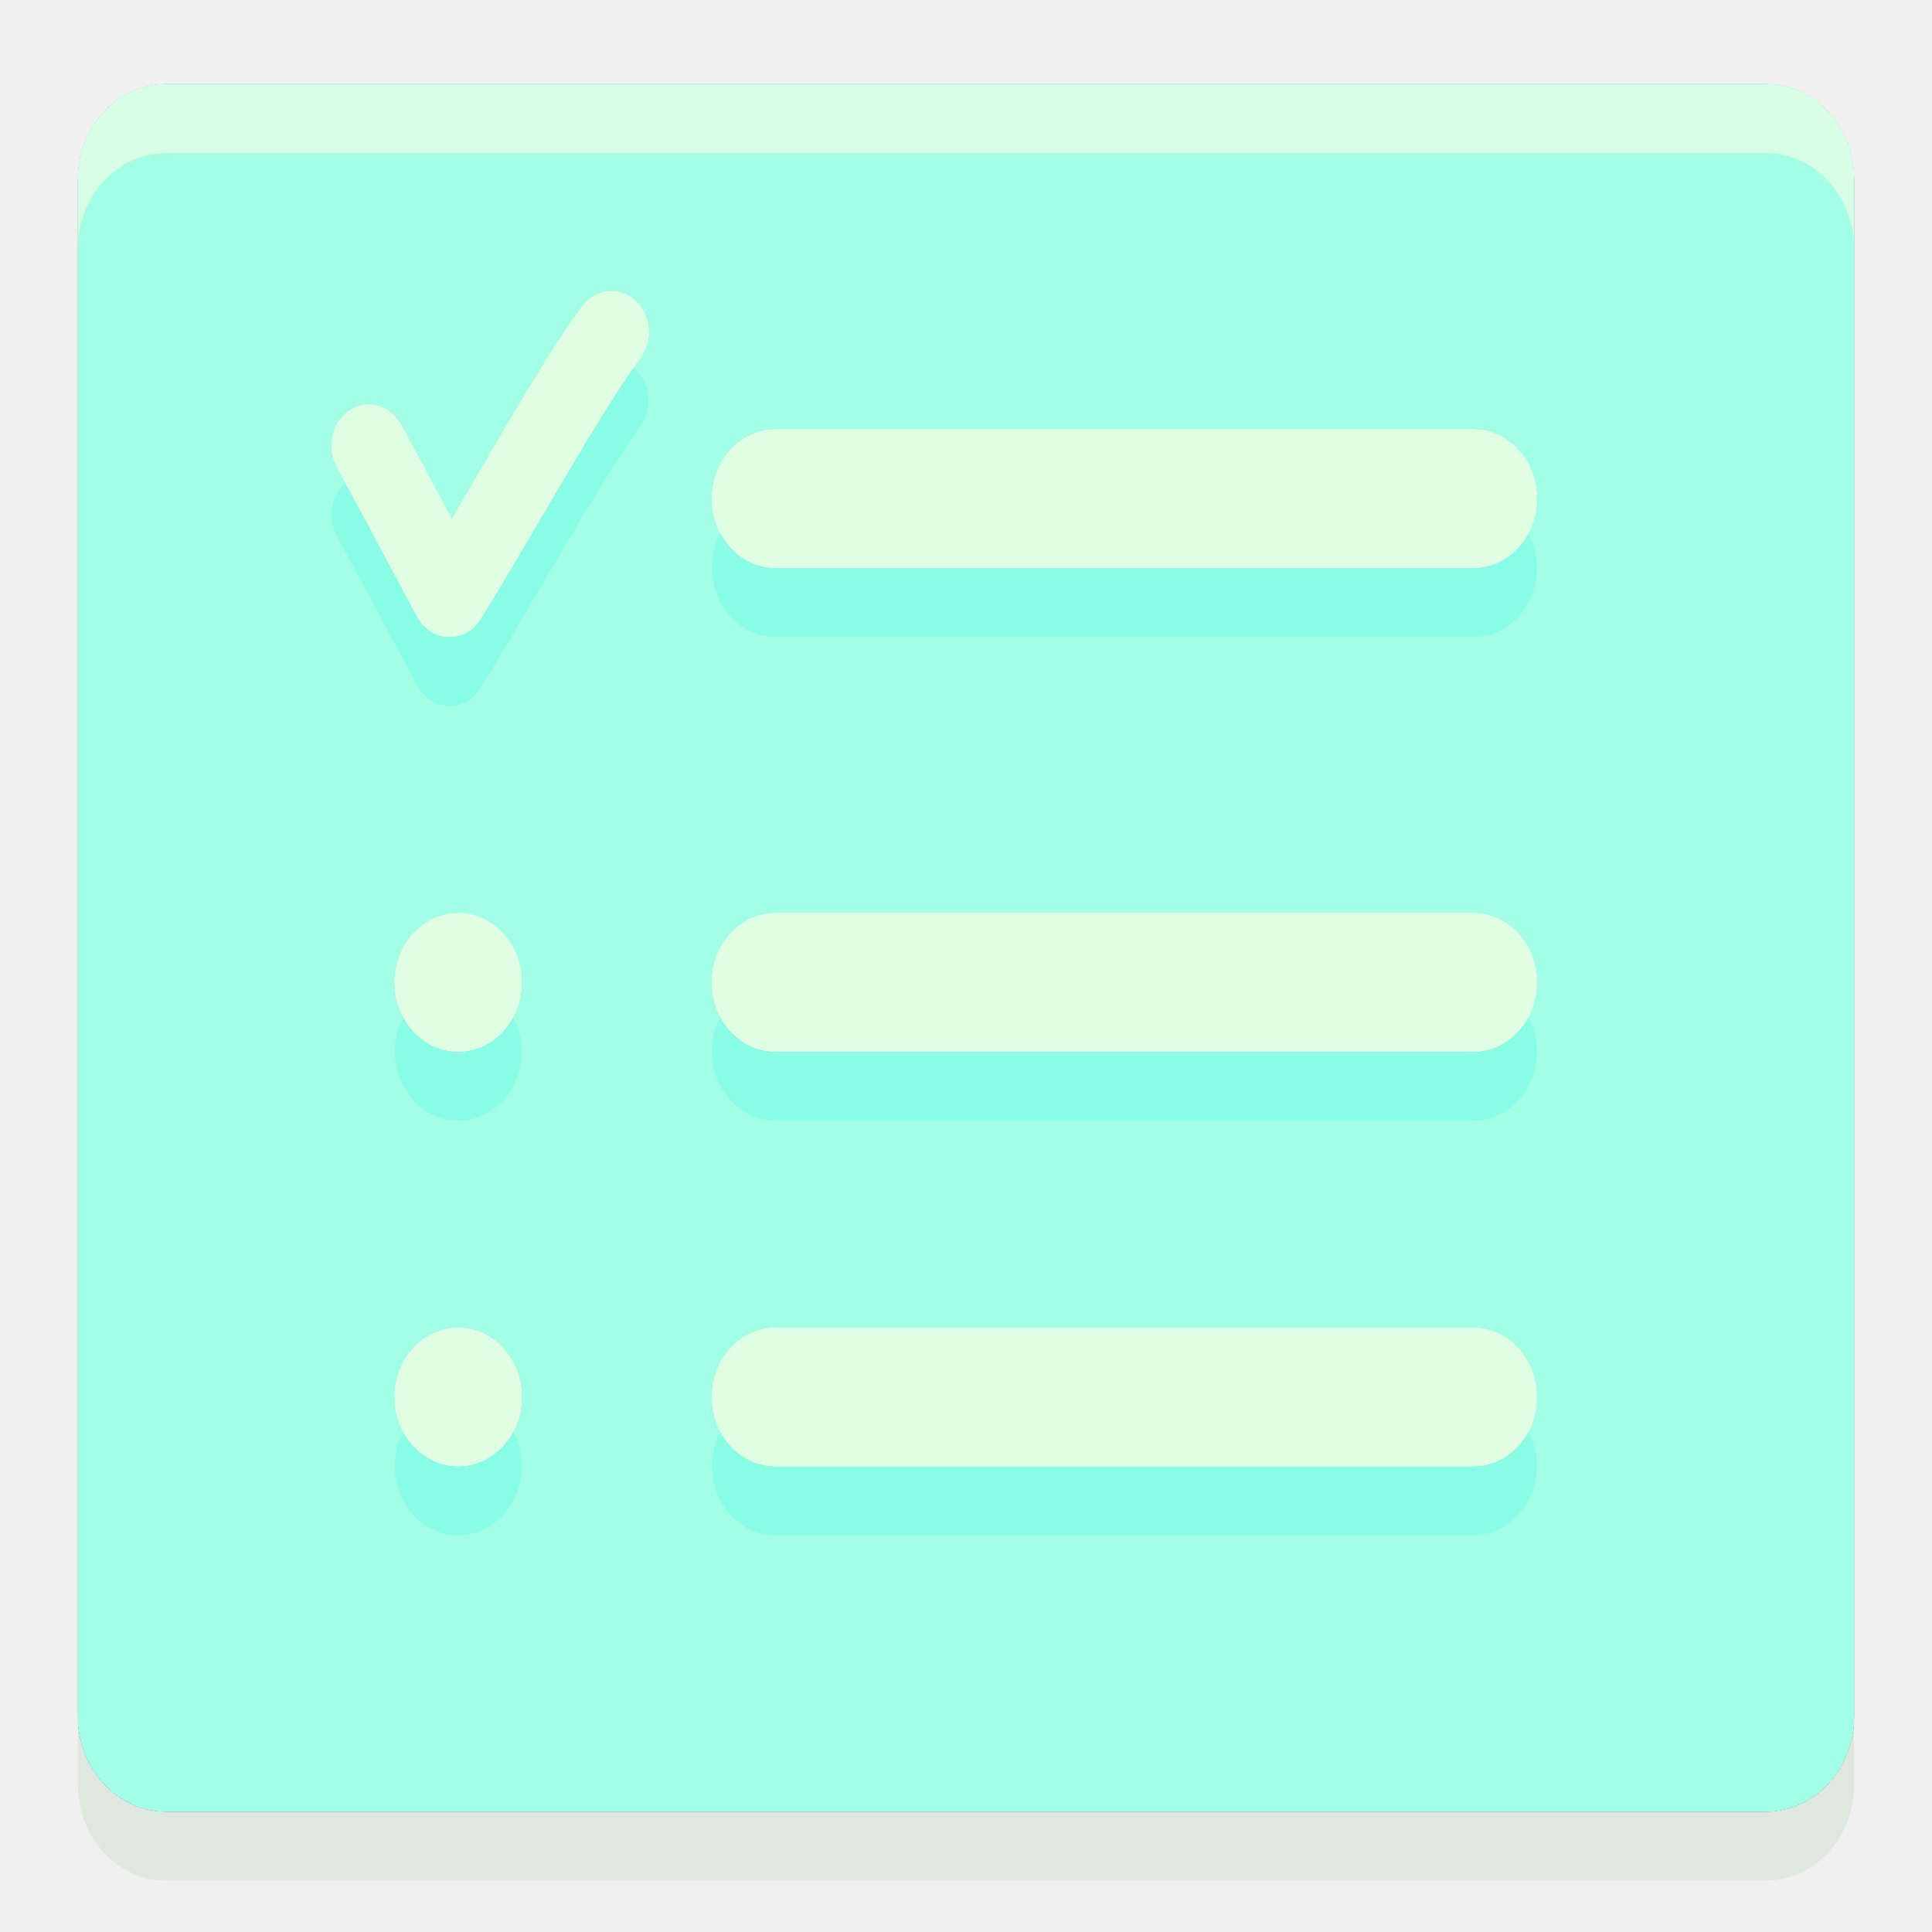
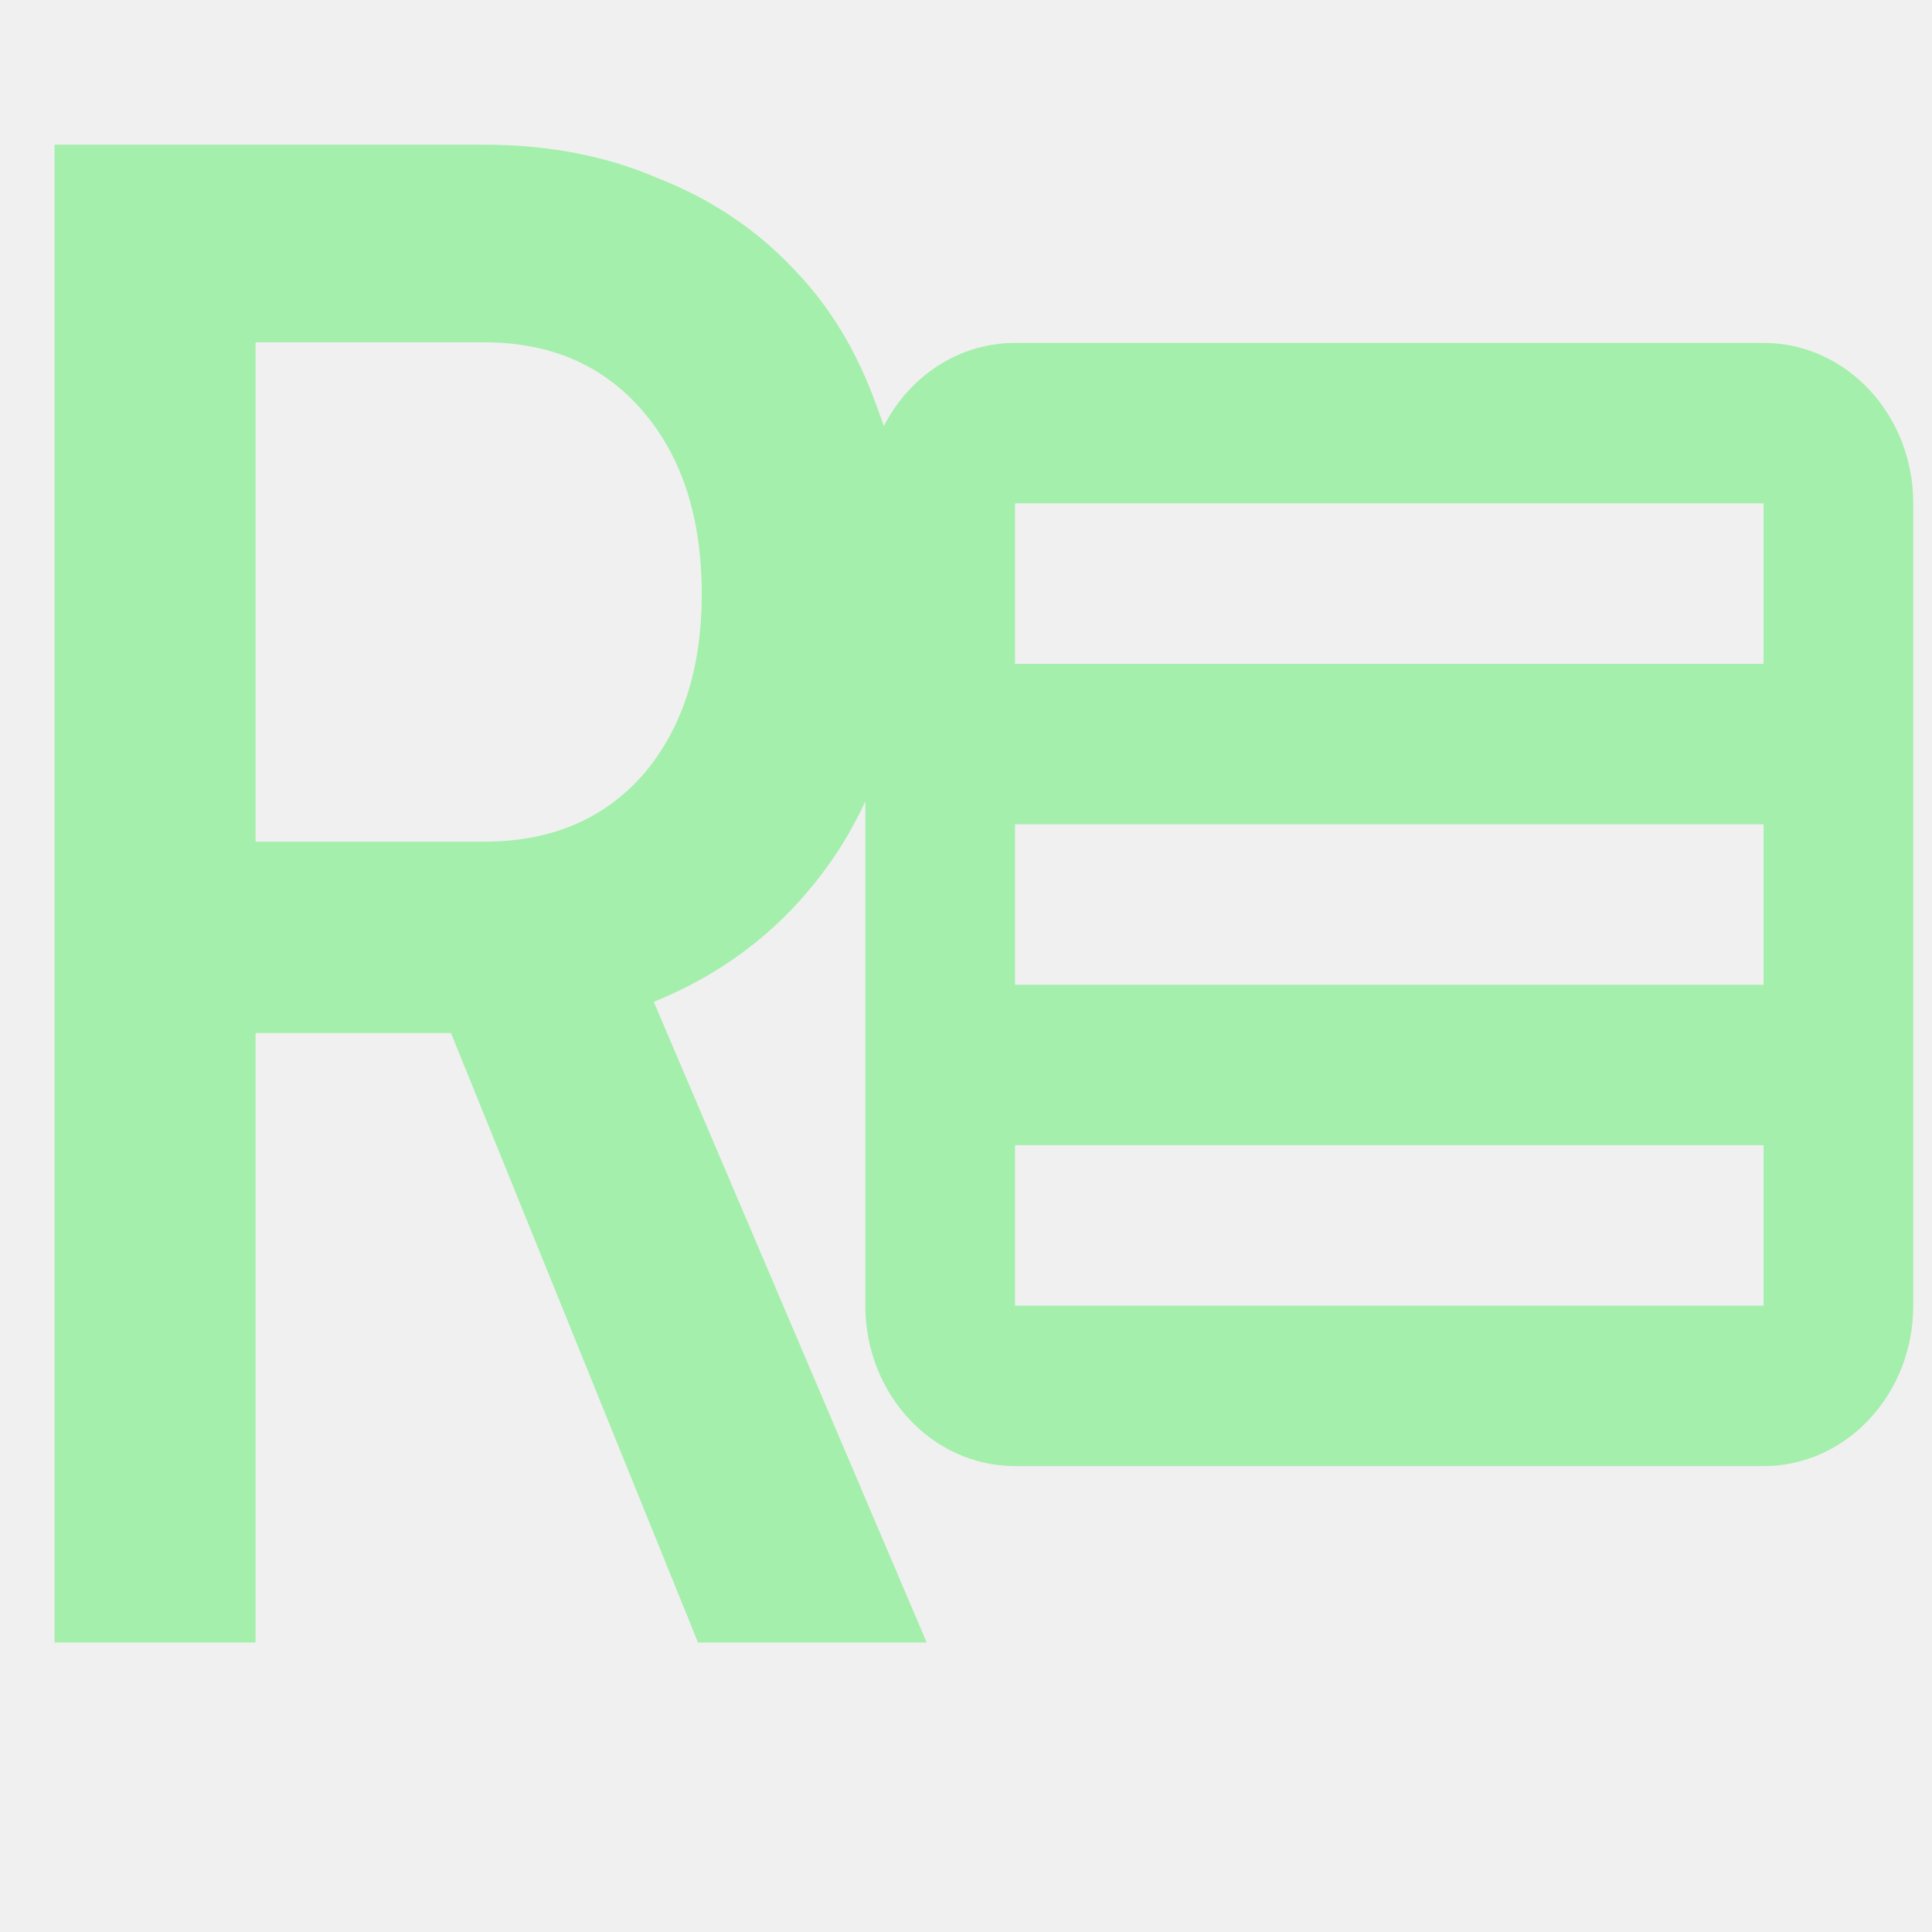
- <svg xmlns="http://www.w3.org/2000/svg" width="16" height="16" version="1" id="svg48">
-   <defs id="defs52">
-     <filter style="color-interpolation-filters:sRGB;" id="filter44">
-       <feComposite in2="SourceGraphic" operator="arithmetic" k1="0" k2="2.2" result="composite1" id="feComposite30" />
-       <feColorMatrix in="composite1" values="1" type="saturate" result="colormatrix1" id="feColorMatrix32" />
-       <feFlood flood-opacity="1" flood-color="rgb(165,239,172)" result="flood1" id="feFlood34" />
-       <feBlend in="flood1" in2="colormatrix1" mode="multiply" result="blend1" id="feBlend36" />
-       <feBlend in2="blend1" mode="screen" result="blend2" id="feBlend38" />
-       <feColorMatrix in="blend2" values="1" type="saturate" result="colormatrix2" id="feColorMatrix40" />
-       <feComposite in="colormatrix2" in2="SourceGraphic" operator="in" k2="1" result="composite2" id="feComposite42" />
+ <svg xmlns="http://www.w3.org/2000/svg" width="16" height="16" version="1" id="svg30">
+   <defs id="defs34">
+     <filter style="color-interpolation-filters:sRGB;" id="filter34">
+       <feComposite in2="SourceGraphic" operator="arithmetic" k1="0" k2="2.2" result="composite1" id="feComposite20" />
+       <feColorMatrix in="composite1" values="1" type="saturate" result="colormatrix1" id="feColorMatrix22" />
+       <feFlood flood-opacity="1" flood-color="rgb(165,239,172)" result="flood1" id="feFlood24" />
+       <feBlend in="flood1" in2="colormatrix1" mode="multiply" result="blend1" id="feBlend26" />
+       <feBlend in2="blend1" mode="screen" result="blend2" id="feBlend28" />
+       <feColorMatrix in="blend2" values="1" type="saturate" result="colormatrix2" id="feColorMatrix30" />
+       <feComposite in="colormatrix2" in2="SourceGraphic" operator="in" k2="1" result="fbSourceGraphic" id="feComposite32" />
+       <feColorMatrix result="fbSourceGraphicAlpha" in="fbSourceGraphic" values="0 0 0 -1 0 0 0 0 -1 0 0 0 0 -1 0 0 0 0 1 0" id="feColorMatrix492" />
+       <feComposite in2="fbSourceGraphic" id="feComposite494" operator="arithmetic" k1="0" k2="2.2" result="composite1" in="fbSourceGraphic" />
+       <feColorMatrix id="feColorMatrix496" in="composite1" values="1" type="saturate" result="colormatrix1" />
+       <feFlood id="feFlood498" flood-opacity="1" flood-color="rgb(100,210,57)" result="flood1" />
+       <feBlend in2="colormatrix1" id="feBlend500" in="flood1" mode="multiply" result="blend1" />
+       <feBlend in2="blend1" id="feBlend502" mode="screen" result="blend2" />
+       <feColorMatrix id="feColorMatrix504" in="blend2" values="1" type="saturate" result="colormatrix2" />
+       <feComposite in2="fbSourceGraphic" id="feComposite506" in="colormatrix2" operator="in" k2="1" result="composite2" />
    </filter>
  </defs>
-   <g id="g128" transform="matrix(0.5254305,0,0,0.5723598,-0.406793,8.135593)" style="filter:url(#filter44)">
-     <path style="fill:#4789d2" id="path2" d="M 30,10.611 V -11.611 C 30,-12.381 29.376,-13 28.6,-13 H 3.4 C 2.624,-13 2,-12.381 2,-11.611 v 22.222 c 0,0.77 0.624,1.389 1.4,1.389 h 25.2 c 0.776,0 1.4,-0.619 1.4,-1.389 z" />
-     <g style="opacity:0.2" id="g22" transform="translate(0,-15)">
-       <g id="g8" transform="translate(-0.50371,-2.999)">
-         <path style="fill-rule:evenodd" id="path4" d="M 10.939,9 A 0.589,0.589 0 0 0 10.443,9.232 C 9.77,10.095 9.067,11.26 8.398,12.301 L 7.601,10.934 a 0.589,0.589 0 1 0 -1.018,0.594 l 1.272,2.18 a 0.589,0.589 0 0 0 0.996,0.033 c 0.828,-1.228 1.764,-2.815 2.519,-3.783 a 0.589,0.589 0 0 0 -0.432,-0.958 z" />
-         <rect id="rect6" ry="1" rx="1" y="11" x="12.5" height="2" width="13" />
-       </g>
-       <g id="g14" transform="translate(-0.50371,-0.99982)">
-         <rect id="rect10" ry="1" rx="1" y="16" x="12.5" height="2" width="13" />
-         <circle id="circle12" r="1" cy="17" cx="8.5" />
-       </g>
-       <g id="g20" transform="translate(-0.50371)">
-         <rect id="rect16" ry="1" rx="1" y="21" x="12.5" height="2" width="13" />
-         <circle id="circle18" r="1" cy="22" cx="8.5" />
-       </g>
-     </g>
-     <g transform="translate(0,-16)" style="fill:#ffdd73" id="g42">
-       <g id="g28" transform="translate(-0.50371,-2.999)">
-         <path style="fill-rule:evenodd" id="path24" d="M 10.939,9 A 0.589,0.589 0 0 0 10.443,9.232 C 9.77,10.095 9.067,11.26 8.398,12.301 L 7.602,10.934 a 0.589,0.589 0 1 0 -1.018,0.594 l 1.272,2.18 a 0.589,0.589 0 0 0 0.996,0.033 c 0.828,-1.228 1.764,-2.815 2.519,-3.783 a 0.589,0.589 0 0 0 -0.432,-0.958 z" />
-         <rect id="rect26" ry="1" rx="1" y="11" x="12.5" height="2" width="13" />
-       </g>
-       <g id="g34" transform="translate(-0.50371,-0.99982)">
-         <rect id="rect30" ry="1" rx="1" y="16" x="12.5" height="2" width="13" />
-         <circle id="circle32" r="1" cy="17" cx="8.5" />
-       </g>
-       <g id="g40" transform="translate(-0.50371)">
-         <rect id="rect36" ry="1" rx="1" y="21" x="12.5" height="2" width="13" />
-         <circle id="circle38" r="1" cy="22" cx="8.5" />
-       </g>
-     </g>
-     <path style="opacity:0.2" id="path44" d="m 2,10.611 v 1 C 2,12.381 2.625,13 3.4,13 h 25.2 c 0.775,0 1.4,-0.619 1.4,-1.389 v -1 c 0,0.77 -0.625,1.389 -1.4,1.389 h -25.2 c -0.775,0 -1.4,-0.619 -1.4,-1.389 z" />
-     <path style="opacity:0.2;fill:#ffffff" id="path46" d="M 3.4,-13 C 2.625,-13 2,-12.381 2,-11.611 v 1 C 2,-11.381 2.625,-12 3.4,-12 h 25.2 c 0.776,0 1.4,0.619 1.4,1.389 v -1 c 0,-0.77 -0.624,-1.389 -1.4,-1.389 z" />
+   <g transform="matrix(0,0.6644239,-0.6199087,0,658.9147,2.175334)" id="layer1">
+     <path id="rect4140" transform="translate(0,1036.362)" d="M 3,1 C 1.895,1 1,1.895 1,3 v 10 c 0,1.105 0.895,2 2,2 h 10 c 1.105,0 2,-0.895 2,-2 V 3 C 15,1.895 14.105,1 13,1 Z M 3,3 H 5 V 13 H 3 Z M 7,3 H 9 V 13 H 7 Z m 4,0 h 2 v 10 h -2 z" style="opacity:1;fill:#a5efac;fill-opacity:1;stroke:none;stroke-width:2;stroke-linecap:round;stroke-linejoin:miter;stroke-miterlimit:4;stroke-dasharray:none;stroke-dashoffset:0;stroke-opacity:1" />
+   </g>
+   <g aria-label="R" transform="scale(0.9414439,1.062198)" style="font-style:normal;font-variant:normal;font-weight:500;font-stretch:normal;font-size:16.22px;line-height:1.25;font-family:'JetBrains Mono';-inkscape-font-specification:'JetBrains Mono Medium';letter-spacing:0px;word-spacing:0px;fill:#a5efac;fill-opacity:1;stroke:none;stroke-width:0.405" id="text519">
+     <path d="M 0.48,1.128 H 4.259 q 0.843,0 1.525,0.26 0.697,0.243 1.184,0.697 0.487,0.438 0.746,1.087 0.276,0.633 0.276,1.411 0,1.184 -0.6,2.027 Q 6.789,7.438 5.751,7.811 L 8.152,12.806 H 6.14 L 3.967,8.054 H 2.248 V 12.806 H 0.48 Z M 2.248,6.562 h 2.011 q 0.876,0 1.395,-0.519 0.519,-0.535 0.519,-1.411 0,-0.892 -0.519,-1.427 Q 5.135,2.669 4.259,2.669 H 2.248 Z" style="fill:#a5efac;fill-opacity:1;stroke-width:0.405" id="path521" />
  </g>
</svg>
